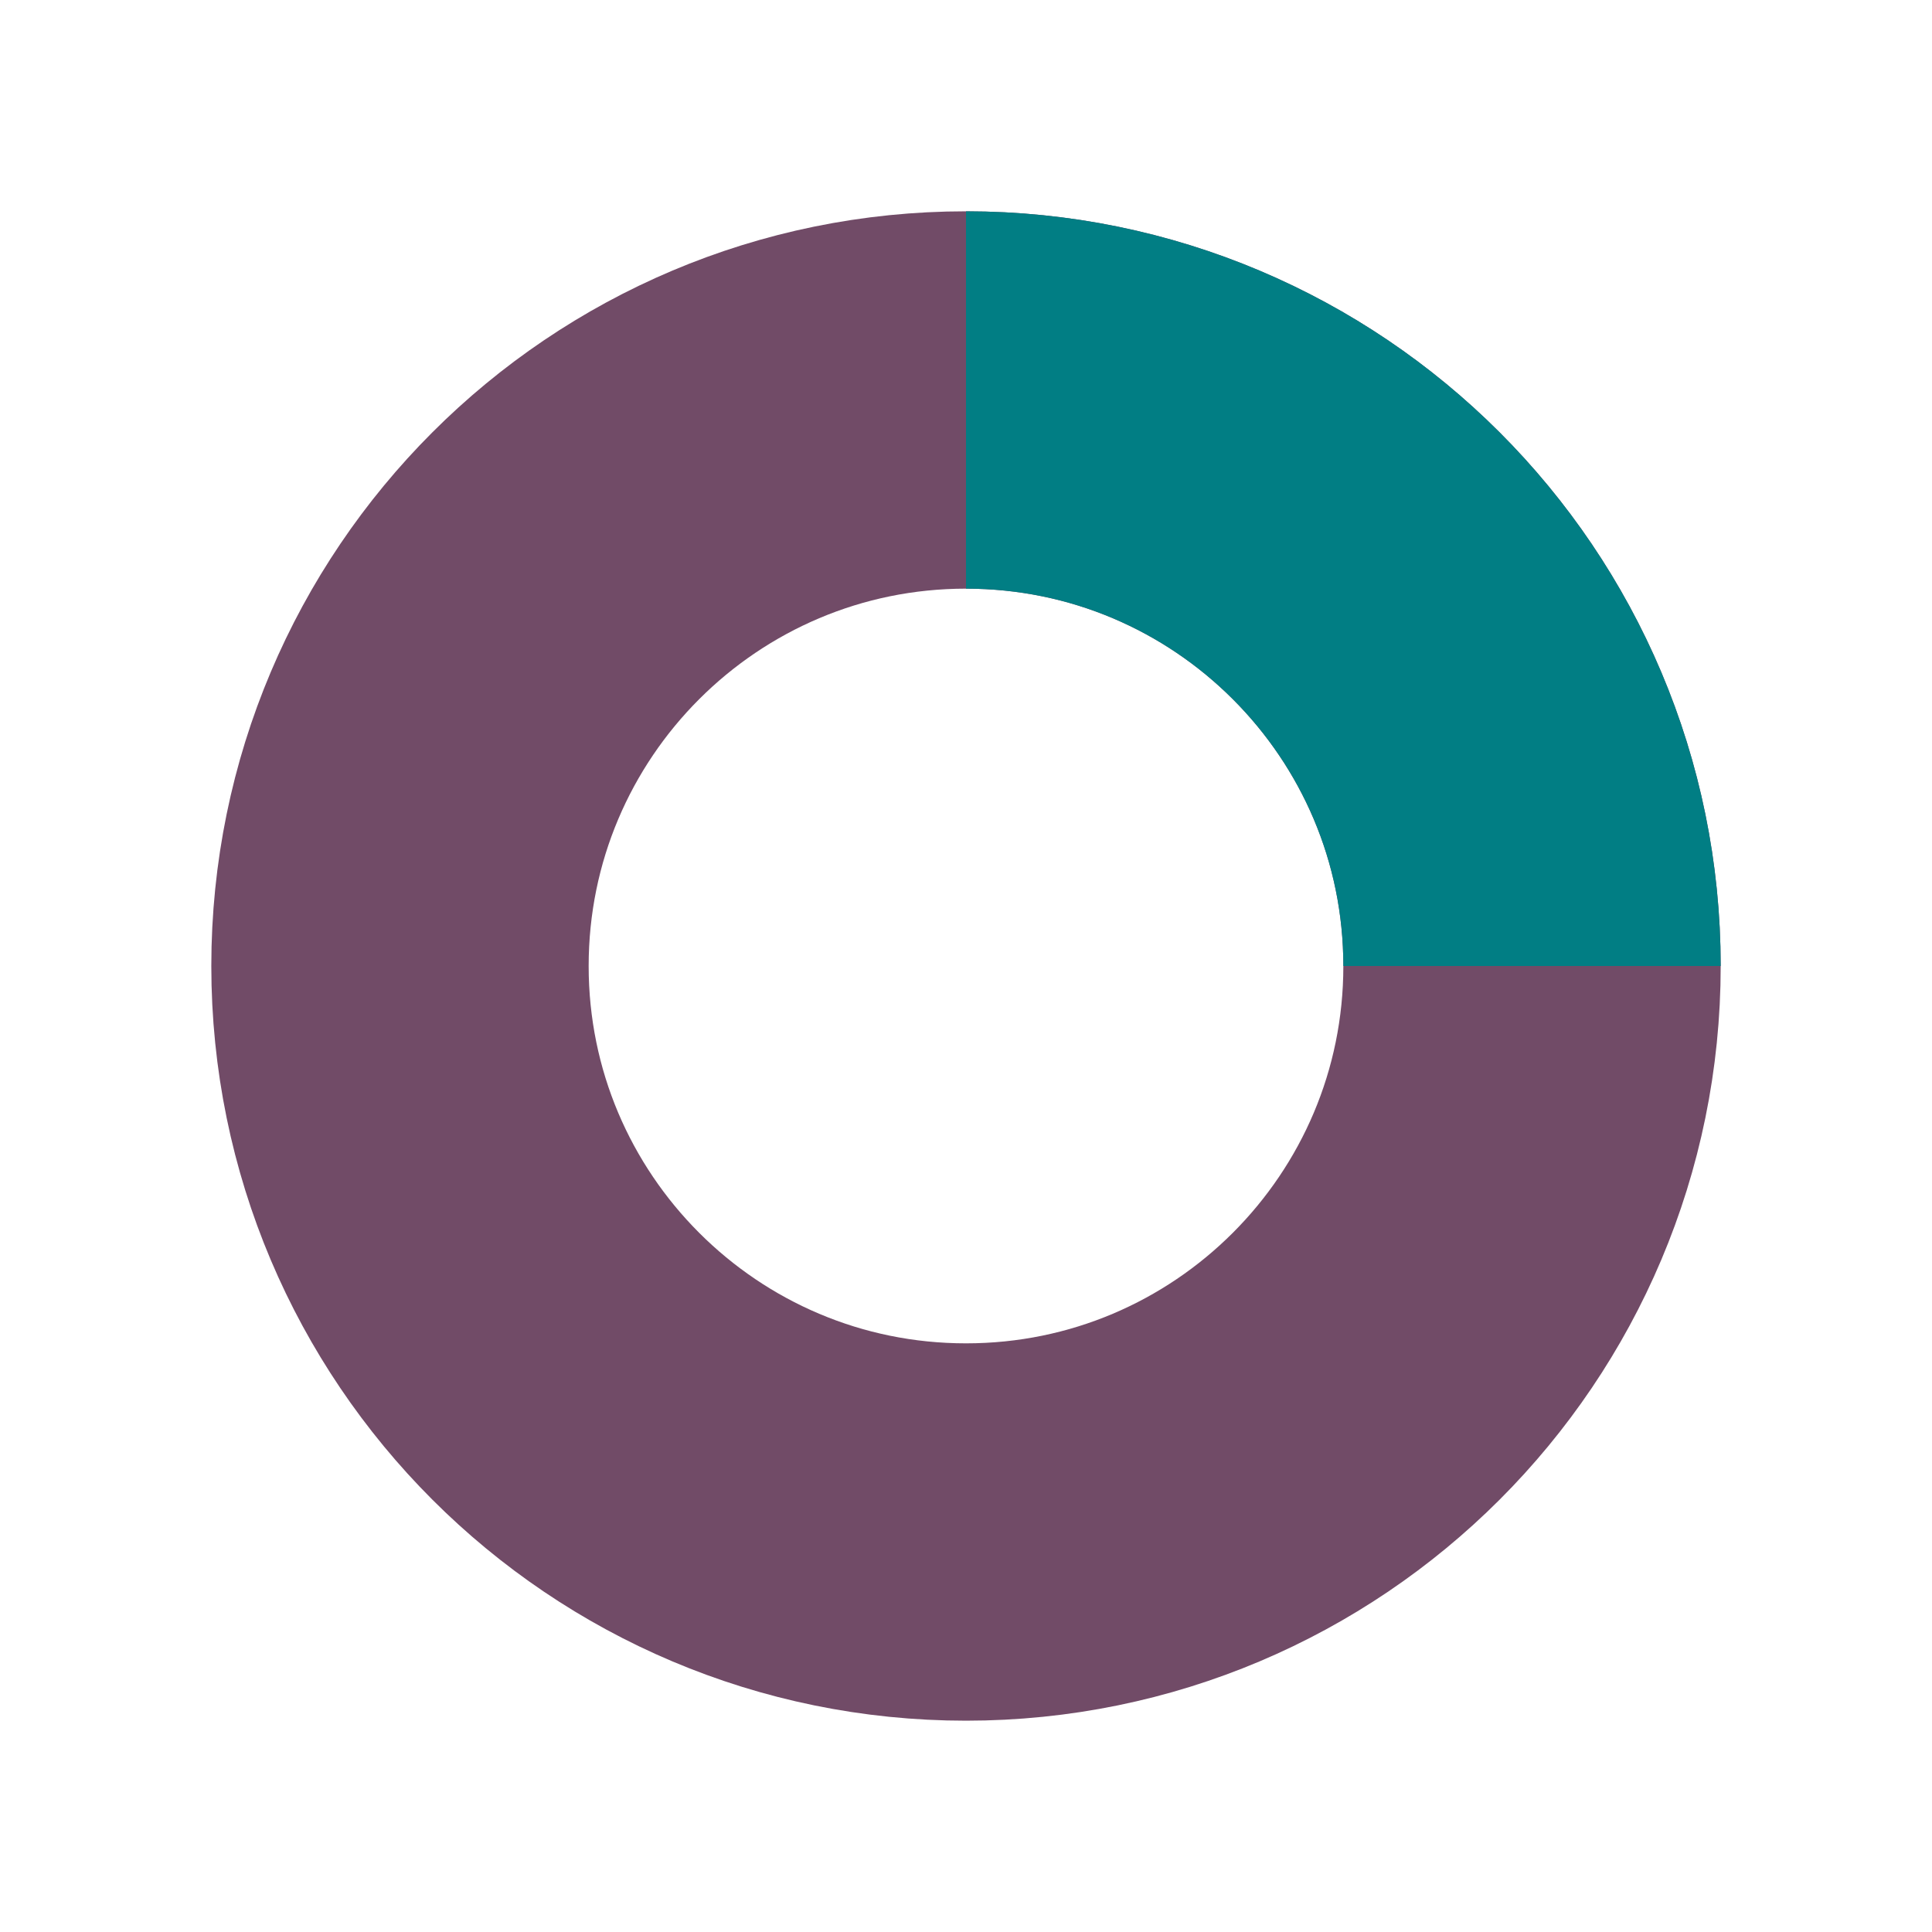
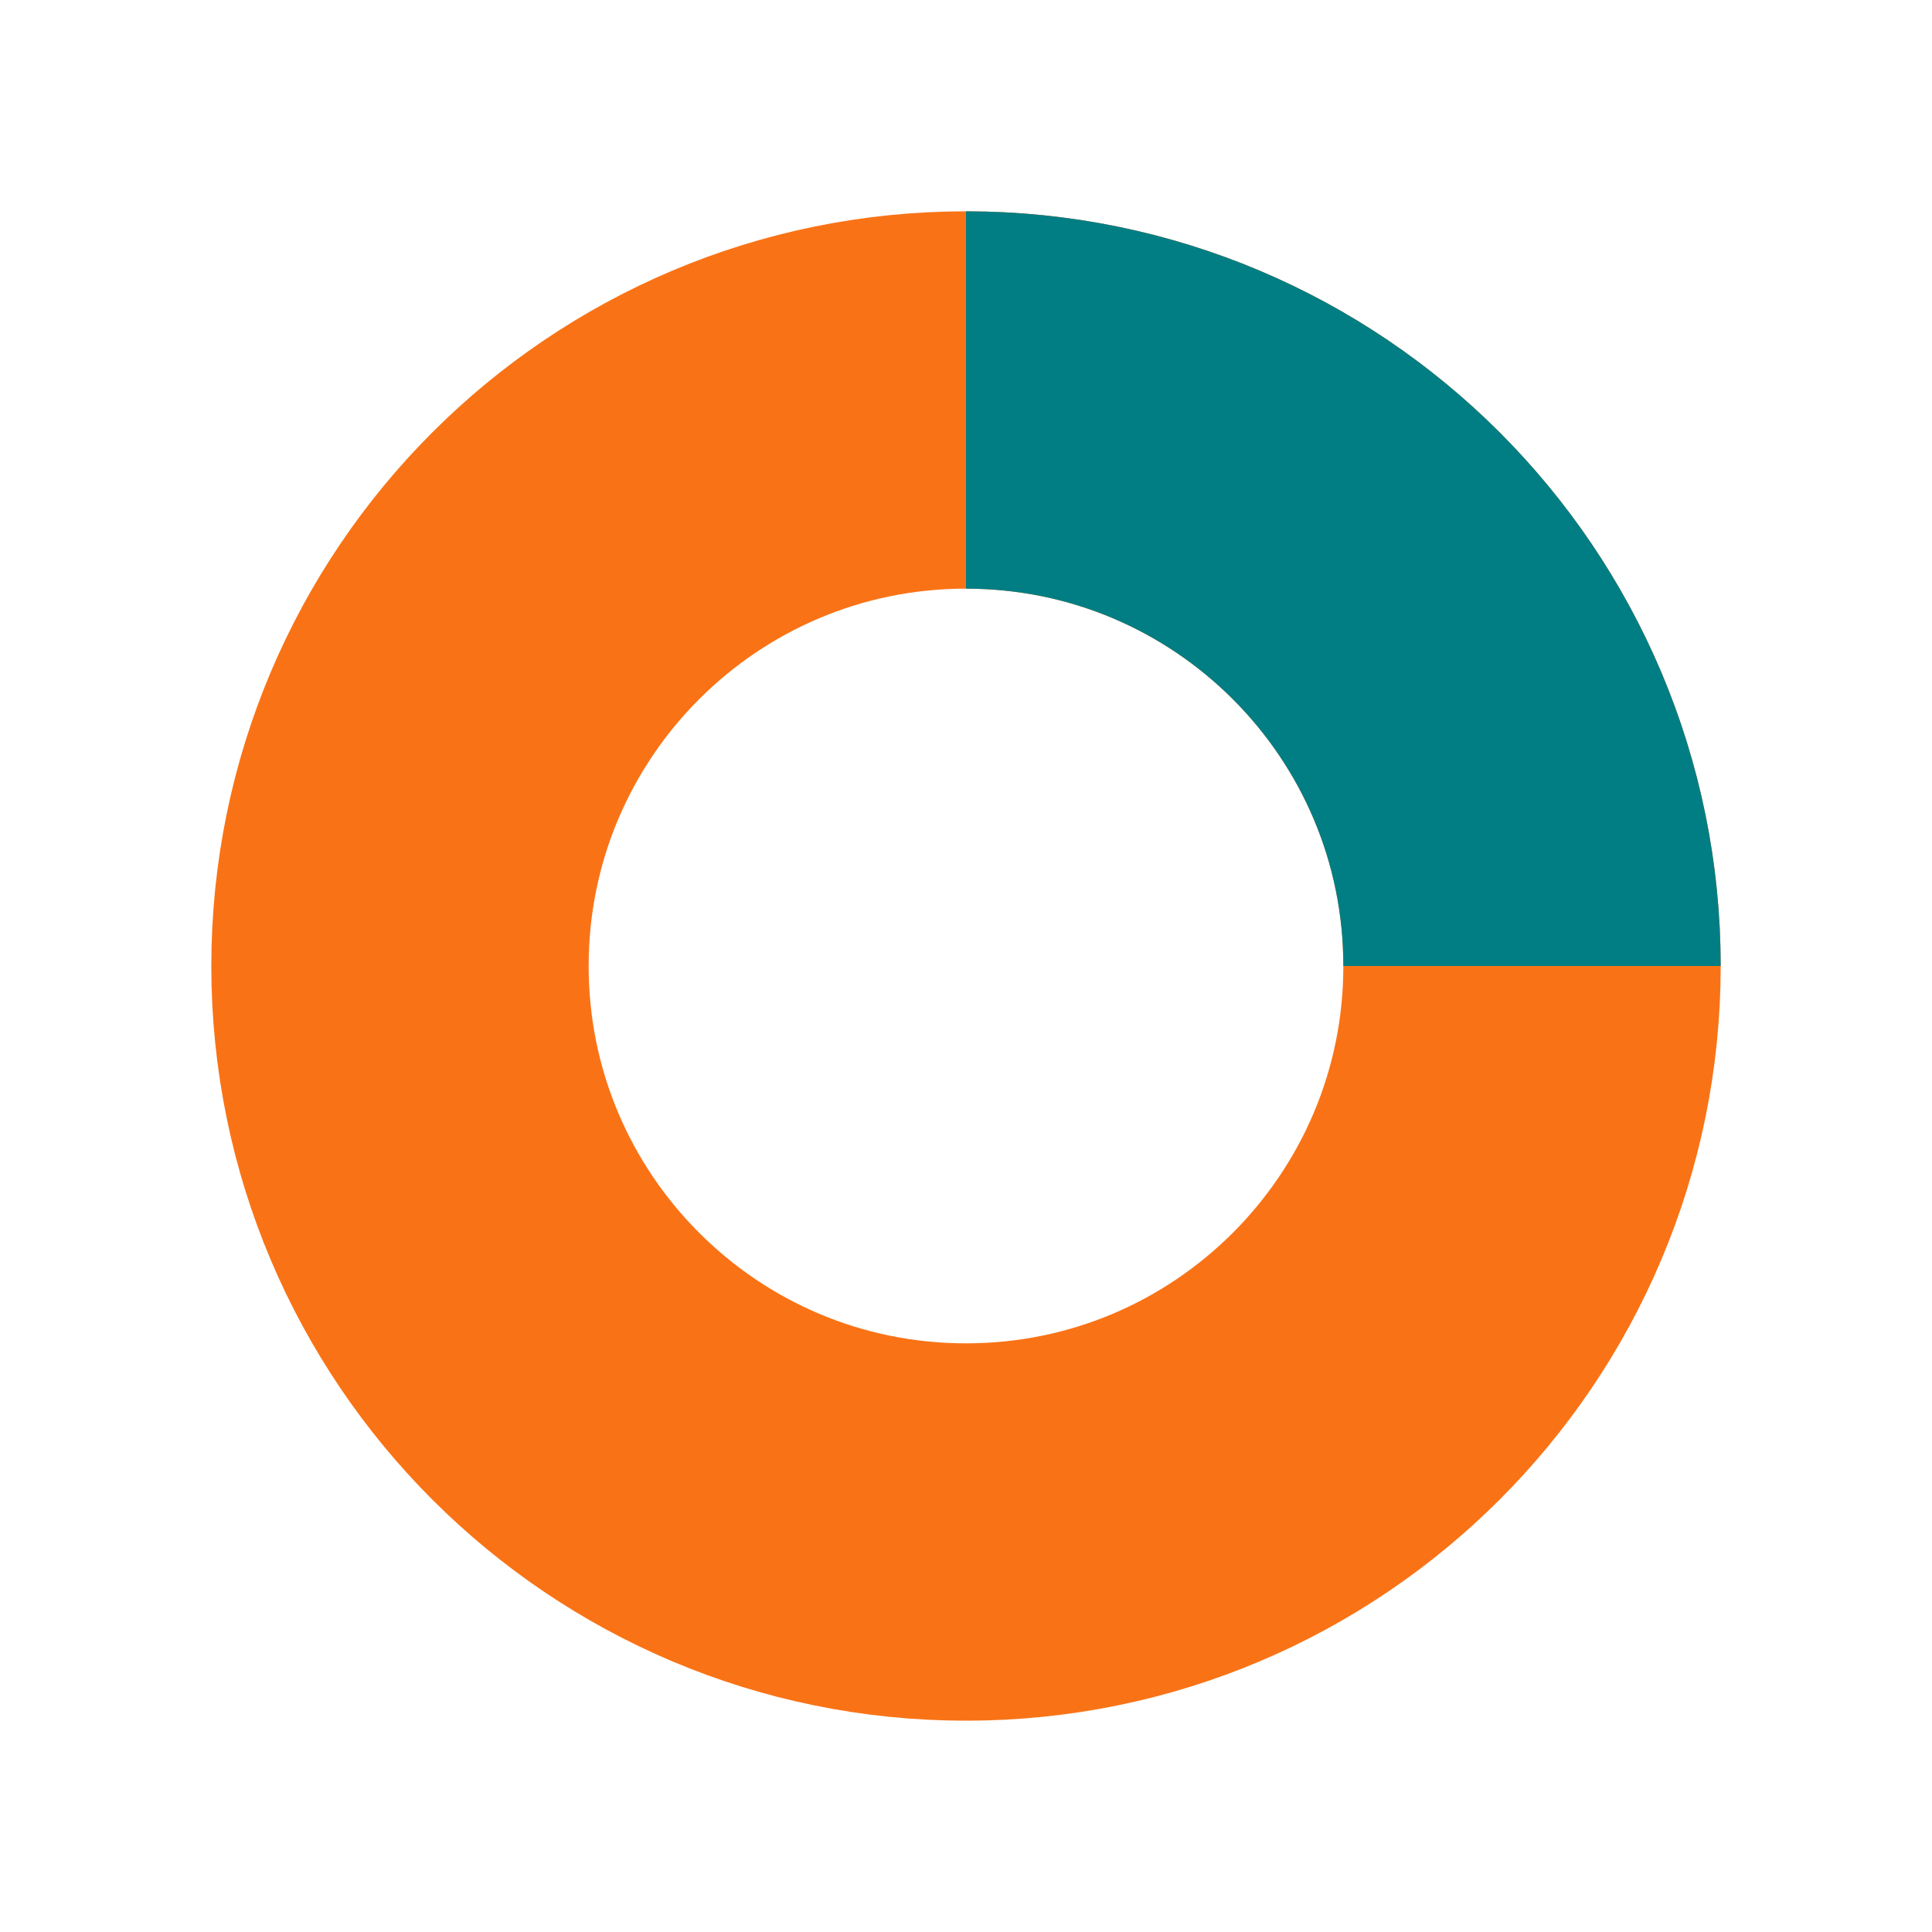
<svg xmlns="http://www.w3.org/2000/svg" viewBox="0 0 512 512" width="512" height="512">
-   <circle cx="256" cy="256" r="150" fill="none" stroke="#714B67" stroke-width="100" />
+   <circle cx="256" cy="256" r="150" fill="none" stroke="#F97316" stroke-width="100" />
  <path d="M256 106 A150 150 0 0 1 406 256" fill="none" stroke="#017E84" stroke-width="100" />
</svg>
